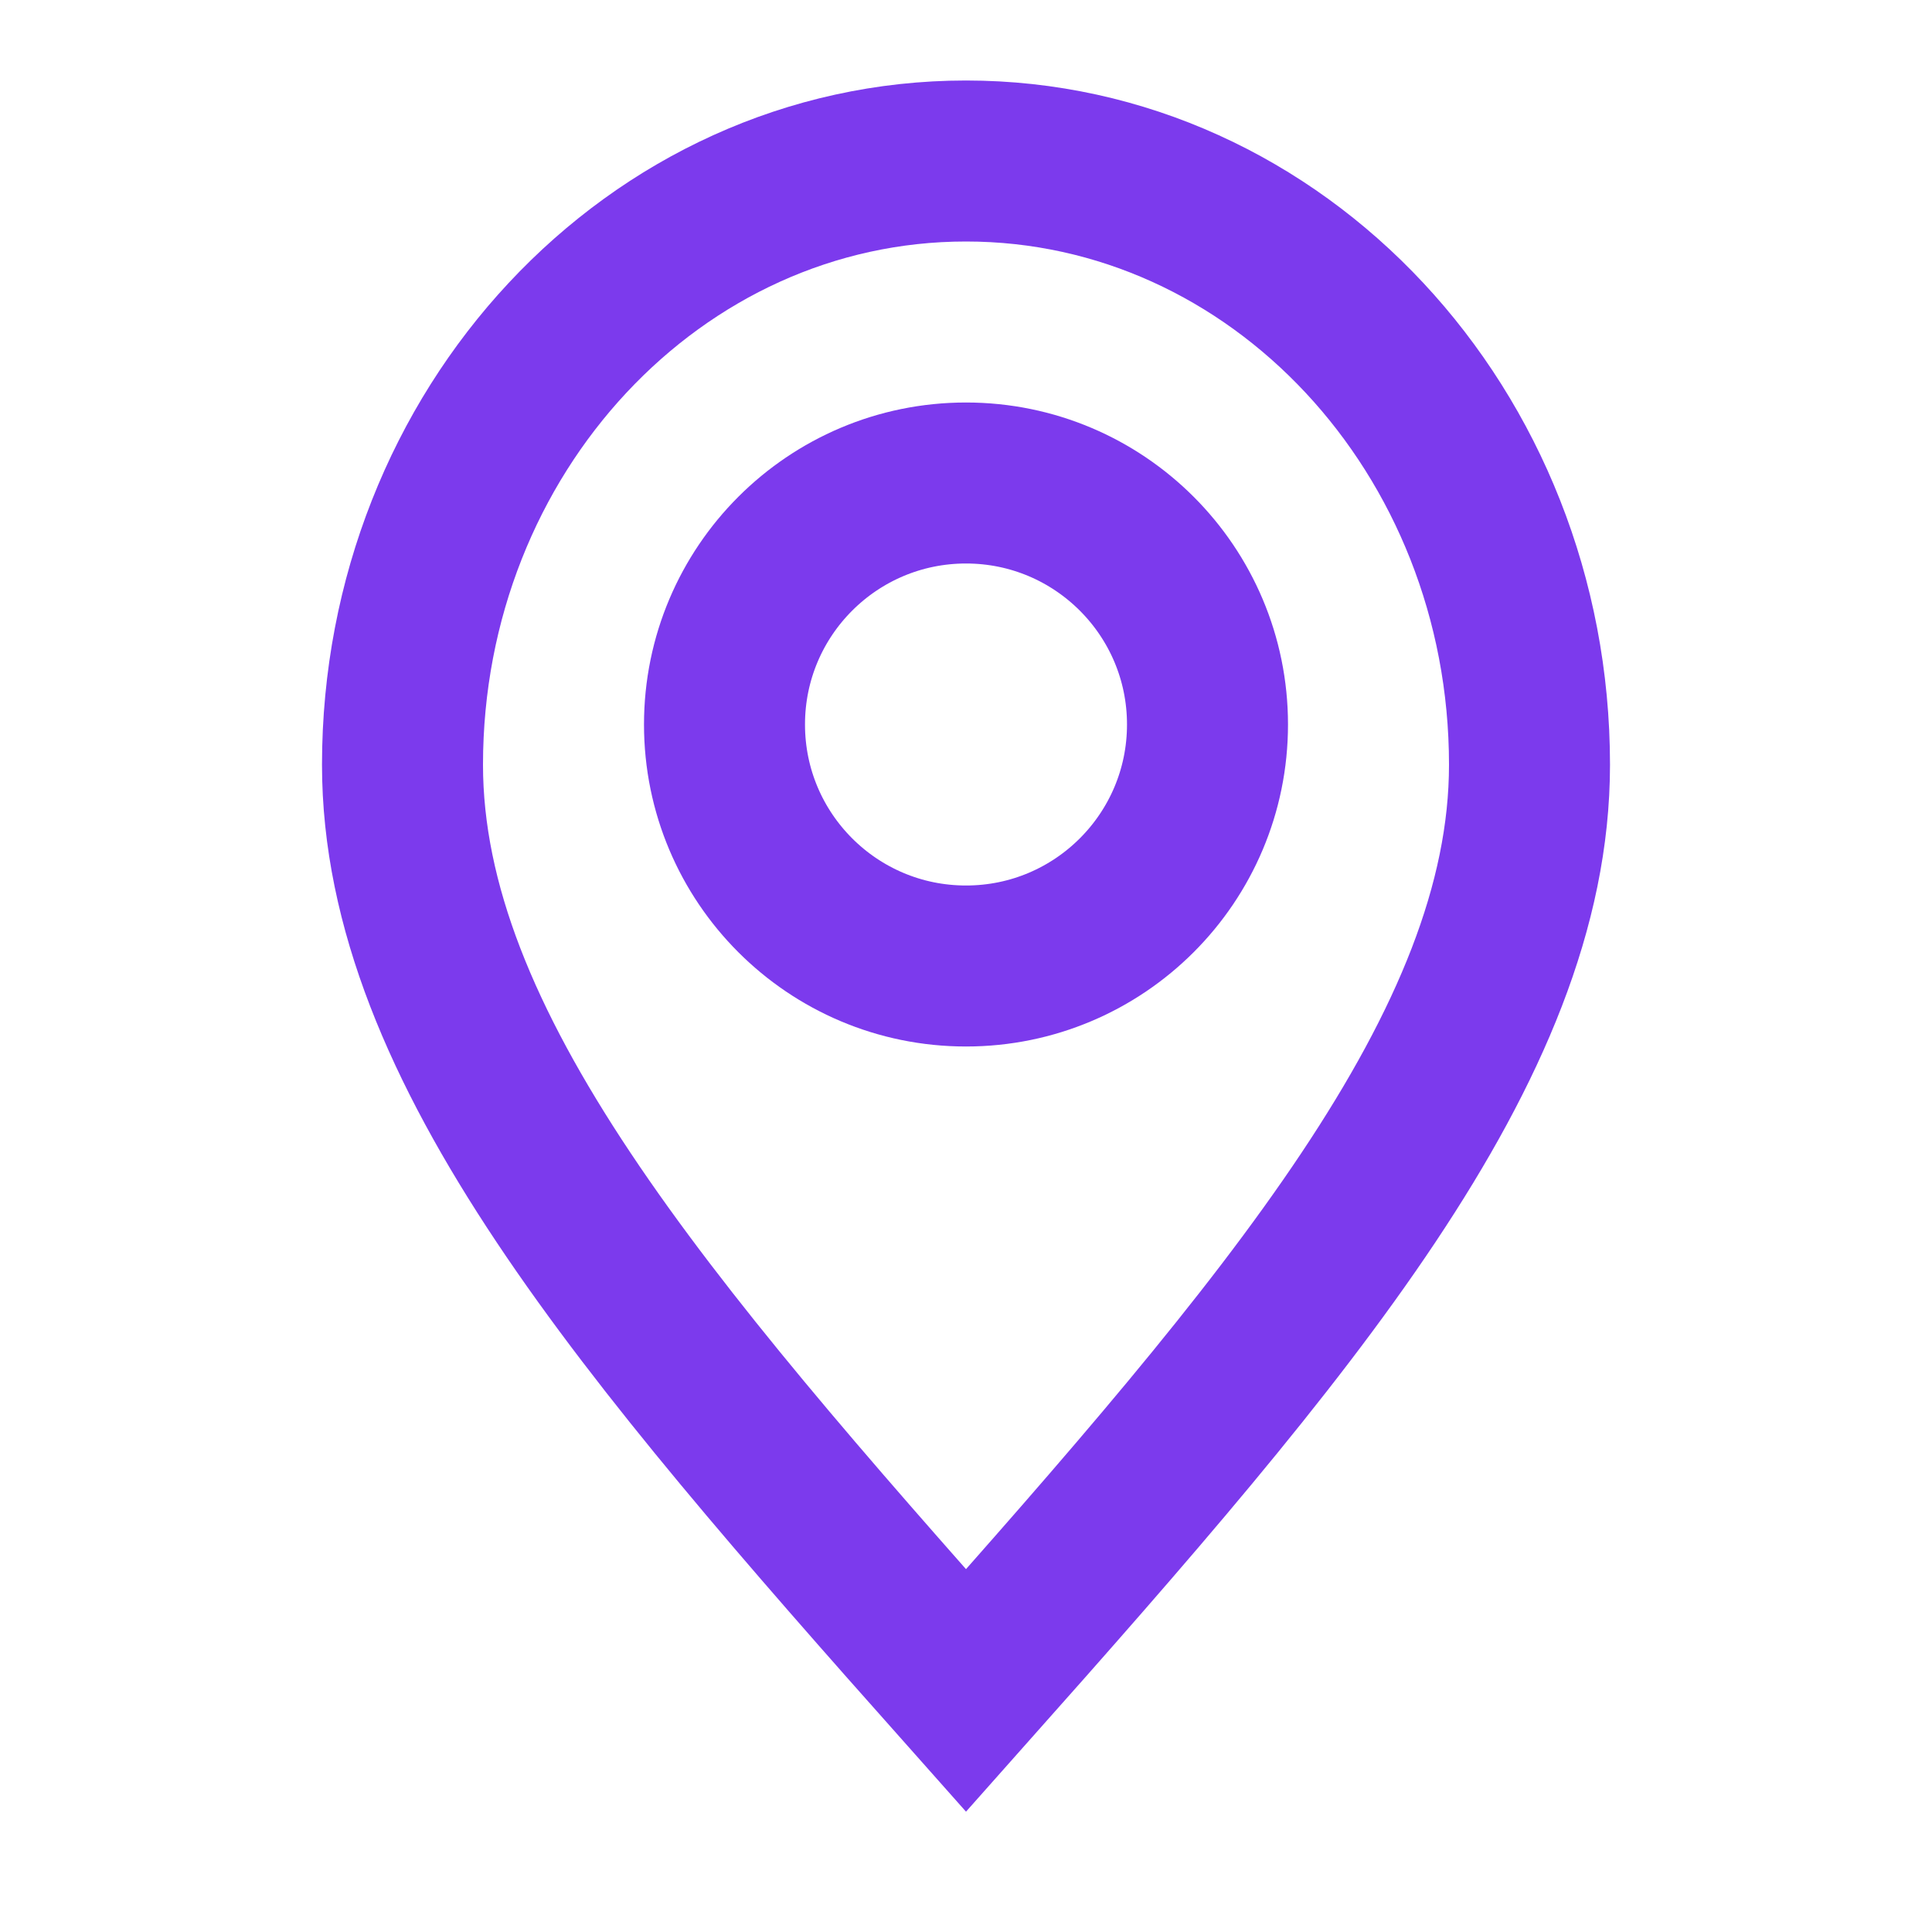
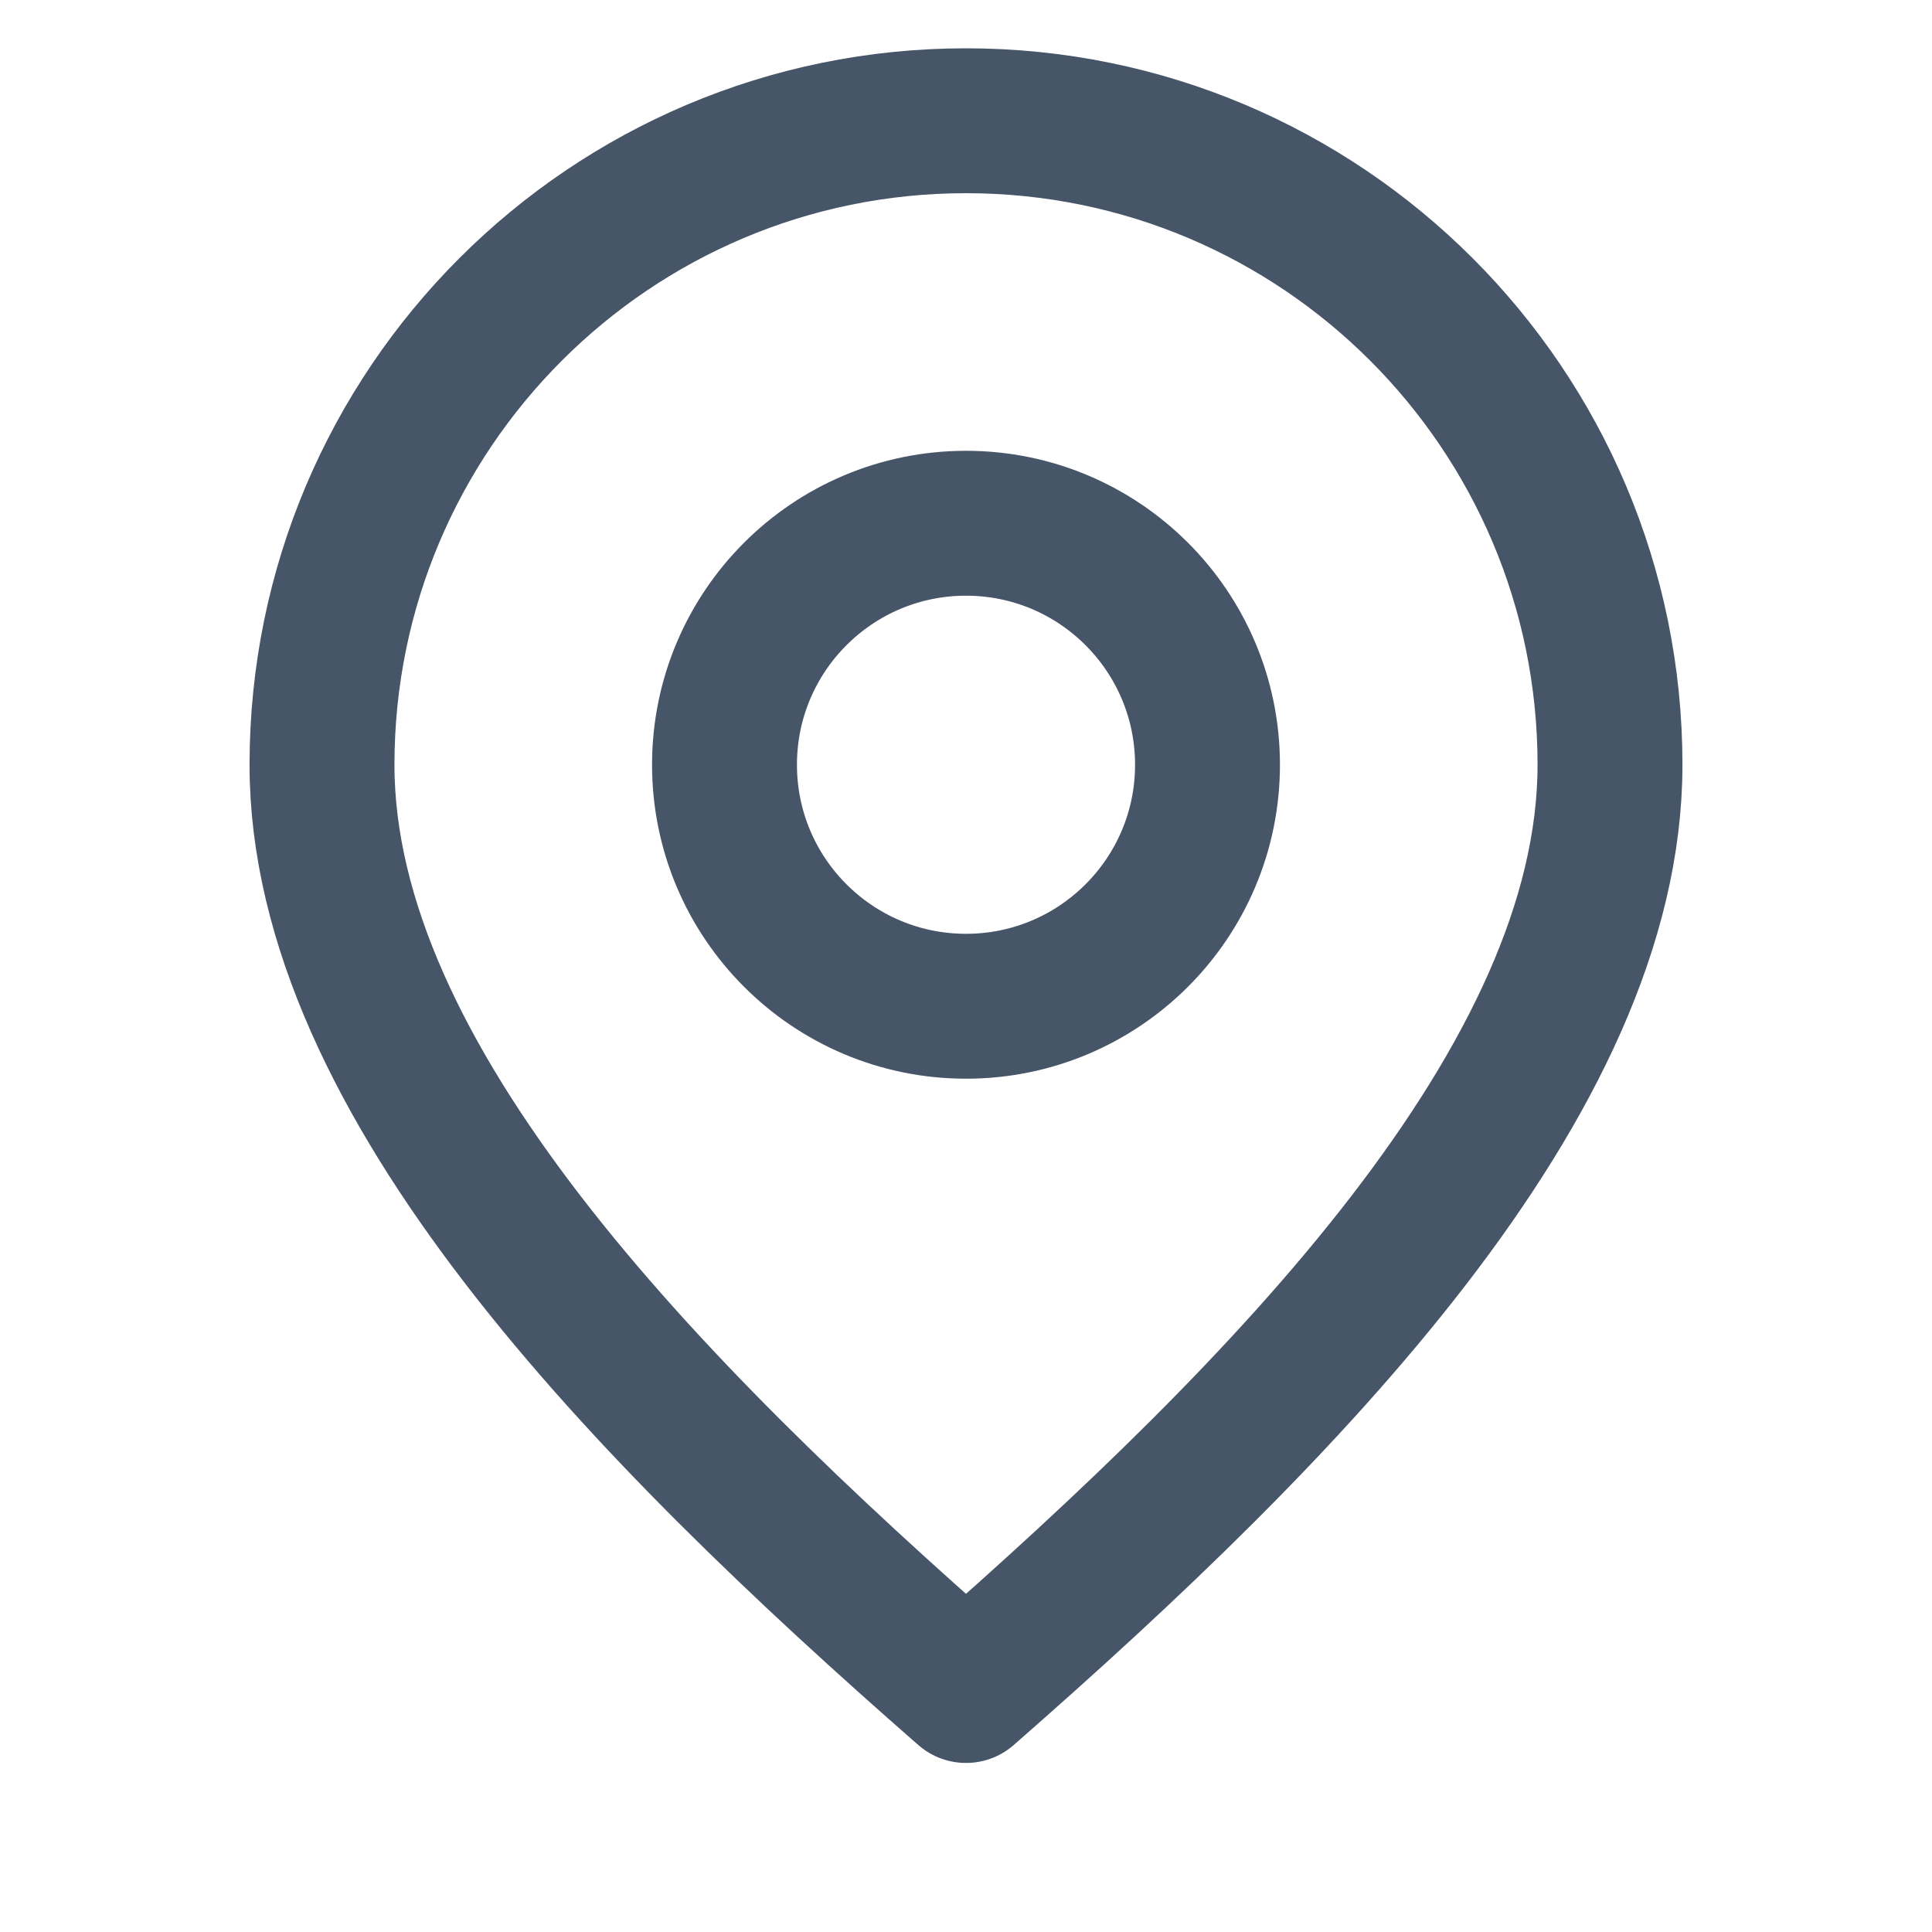
<svg xmlns="http://www.w3.org/2000/svg" width="24" height="24" viewBox="0 0 24 24" fill="none">
-   <path d="M12 21C16 16.5 19 13 19 9.5C19 5.358 15.866 2 12 2C8.134 2 5 5.358 5 9.5C5 13 8 16.5 12 21Z" stroke="#7C3AED" stroke-width="2" />
-   <circle cx="12" cy="9" r="3" stroke="#7C3AED" stroke-width="2" />
+   <path d="M12 21C16 17.5 20 13.418 20 9.5C20 5.082 16.418 1.5 12 1.5C7.582 1.5 4 5.082 4 9.5C4 13.418 8 17.5 12 21Z" stroke="#475569" stroke-width="1.8" stroke-linecap="round" stroke-linejoin="round" />
+   <circle cx="12" cy="9.5" r="3" stroke="#475569" stroke-width="1.8" />
</svg>
